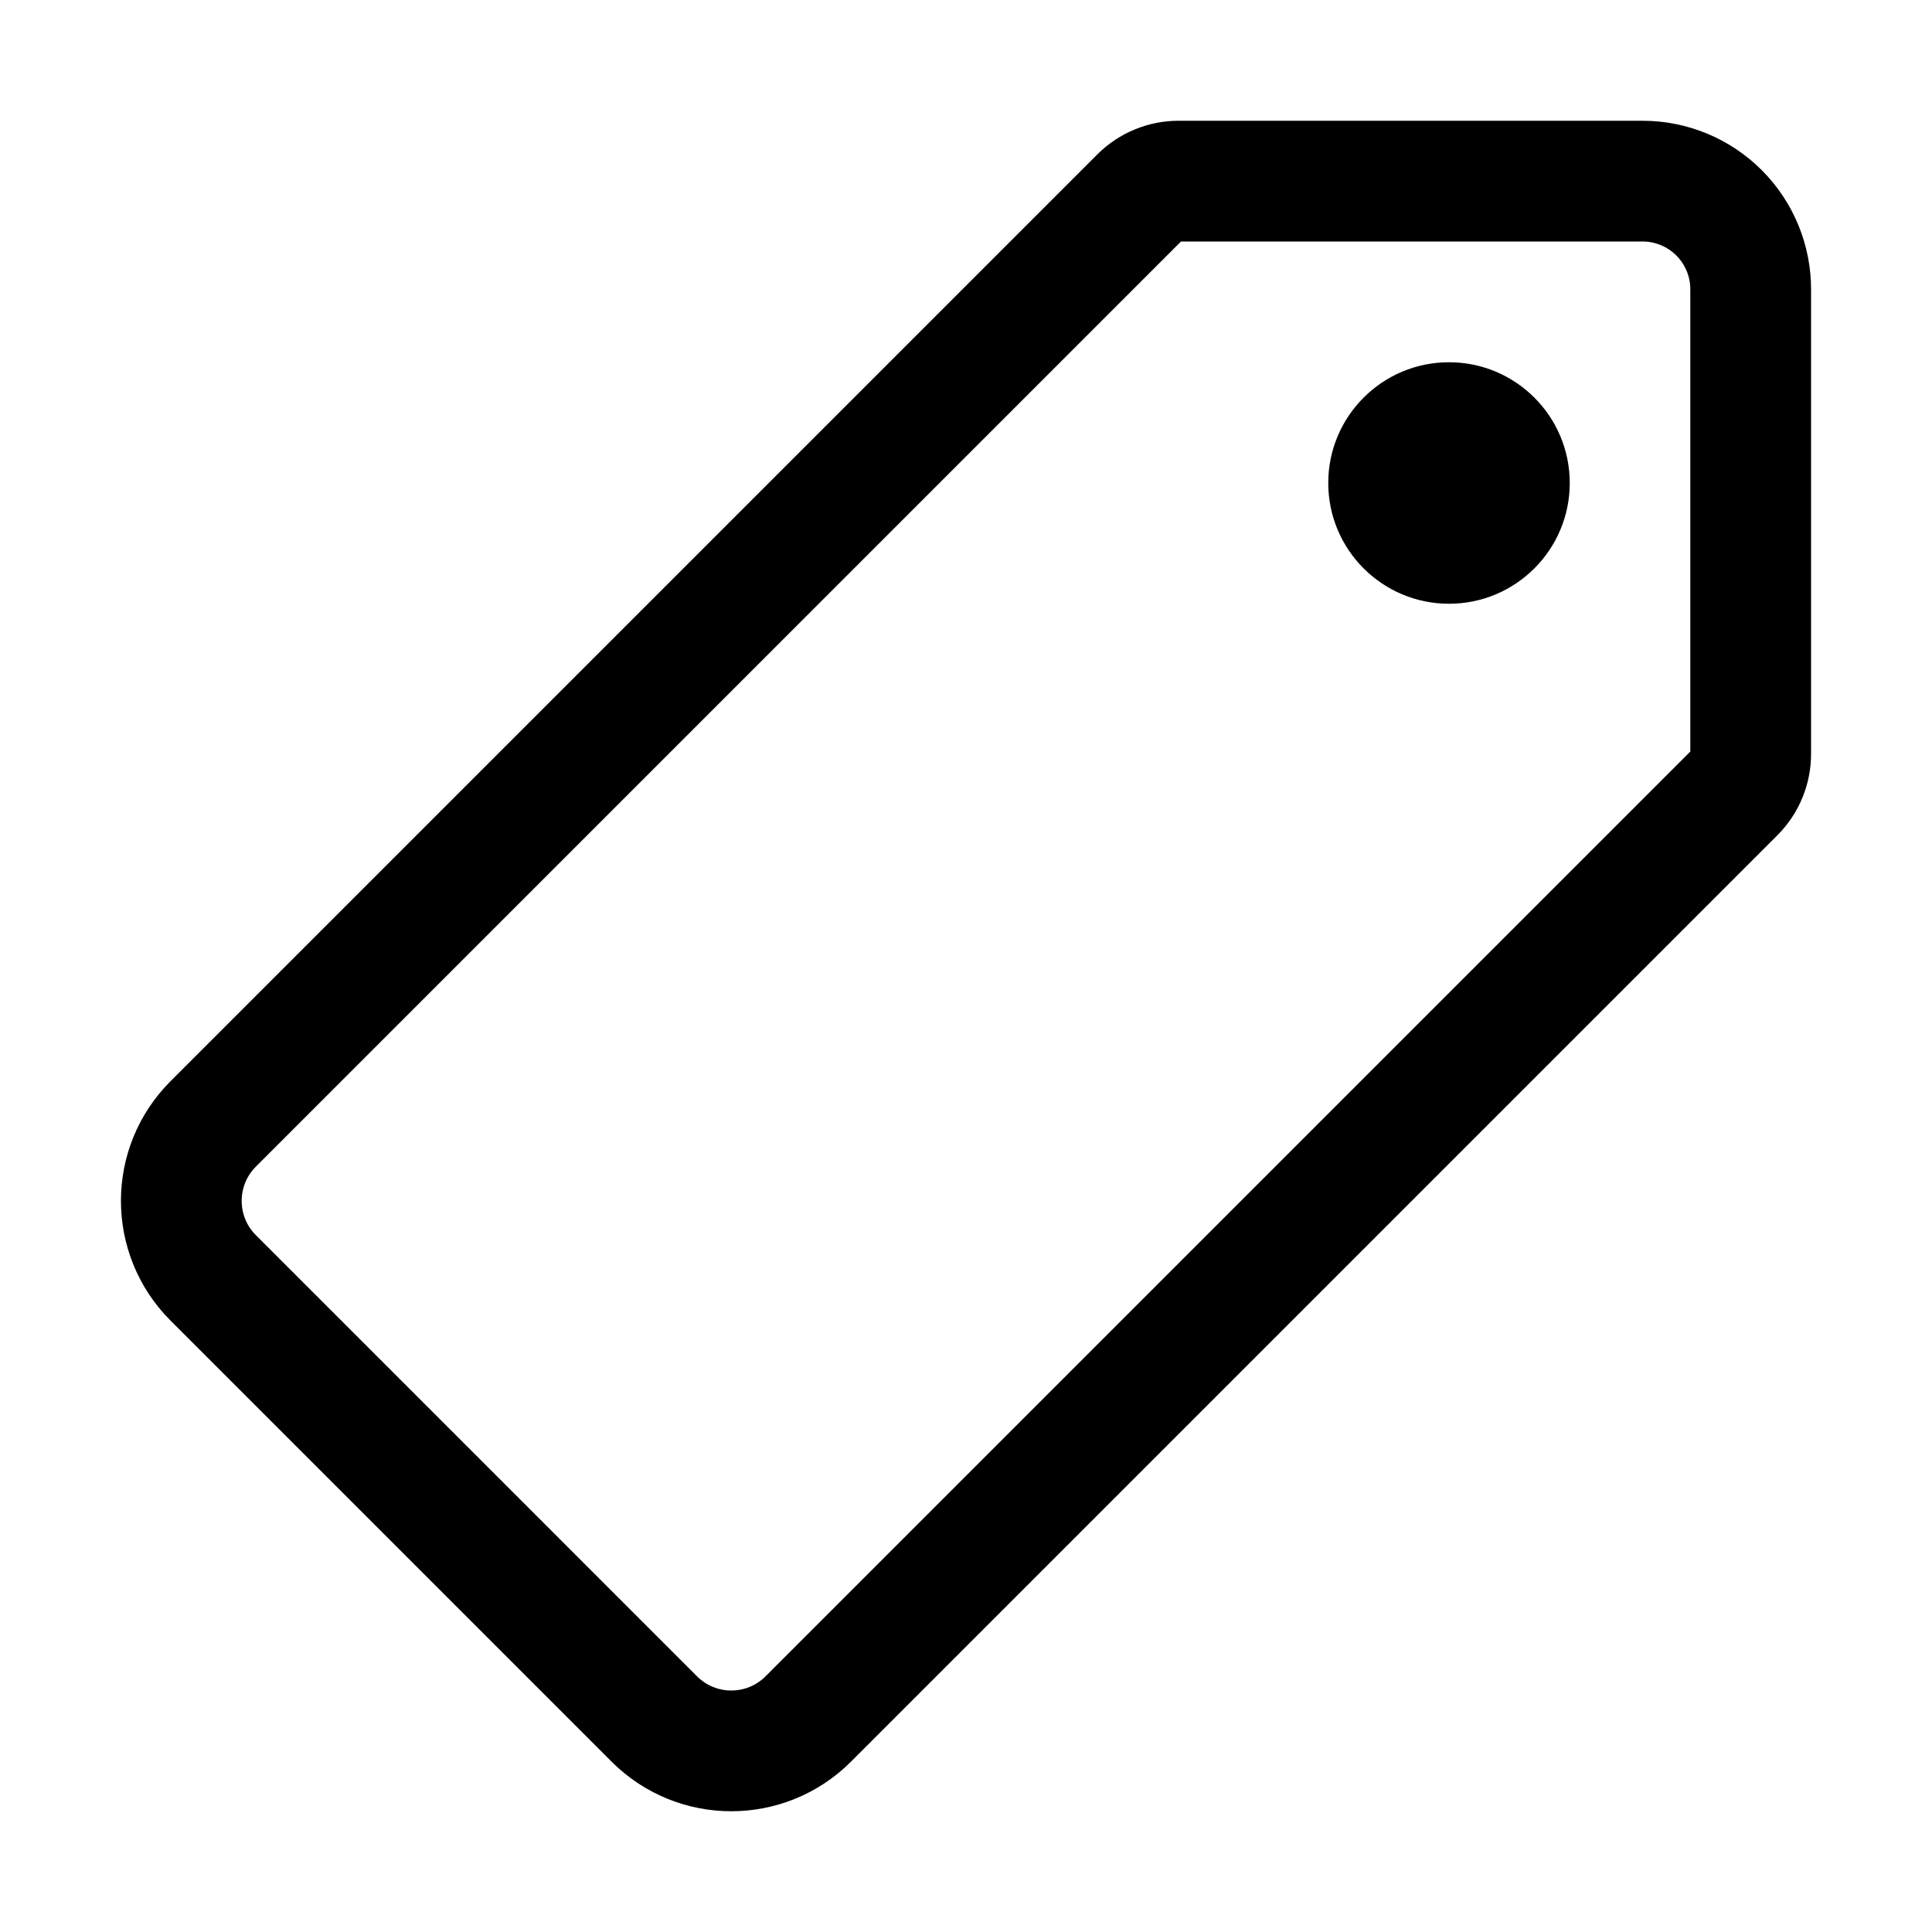
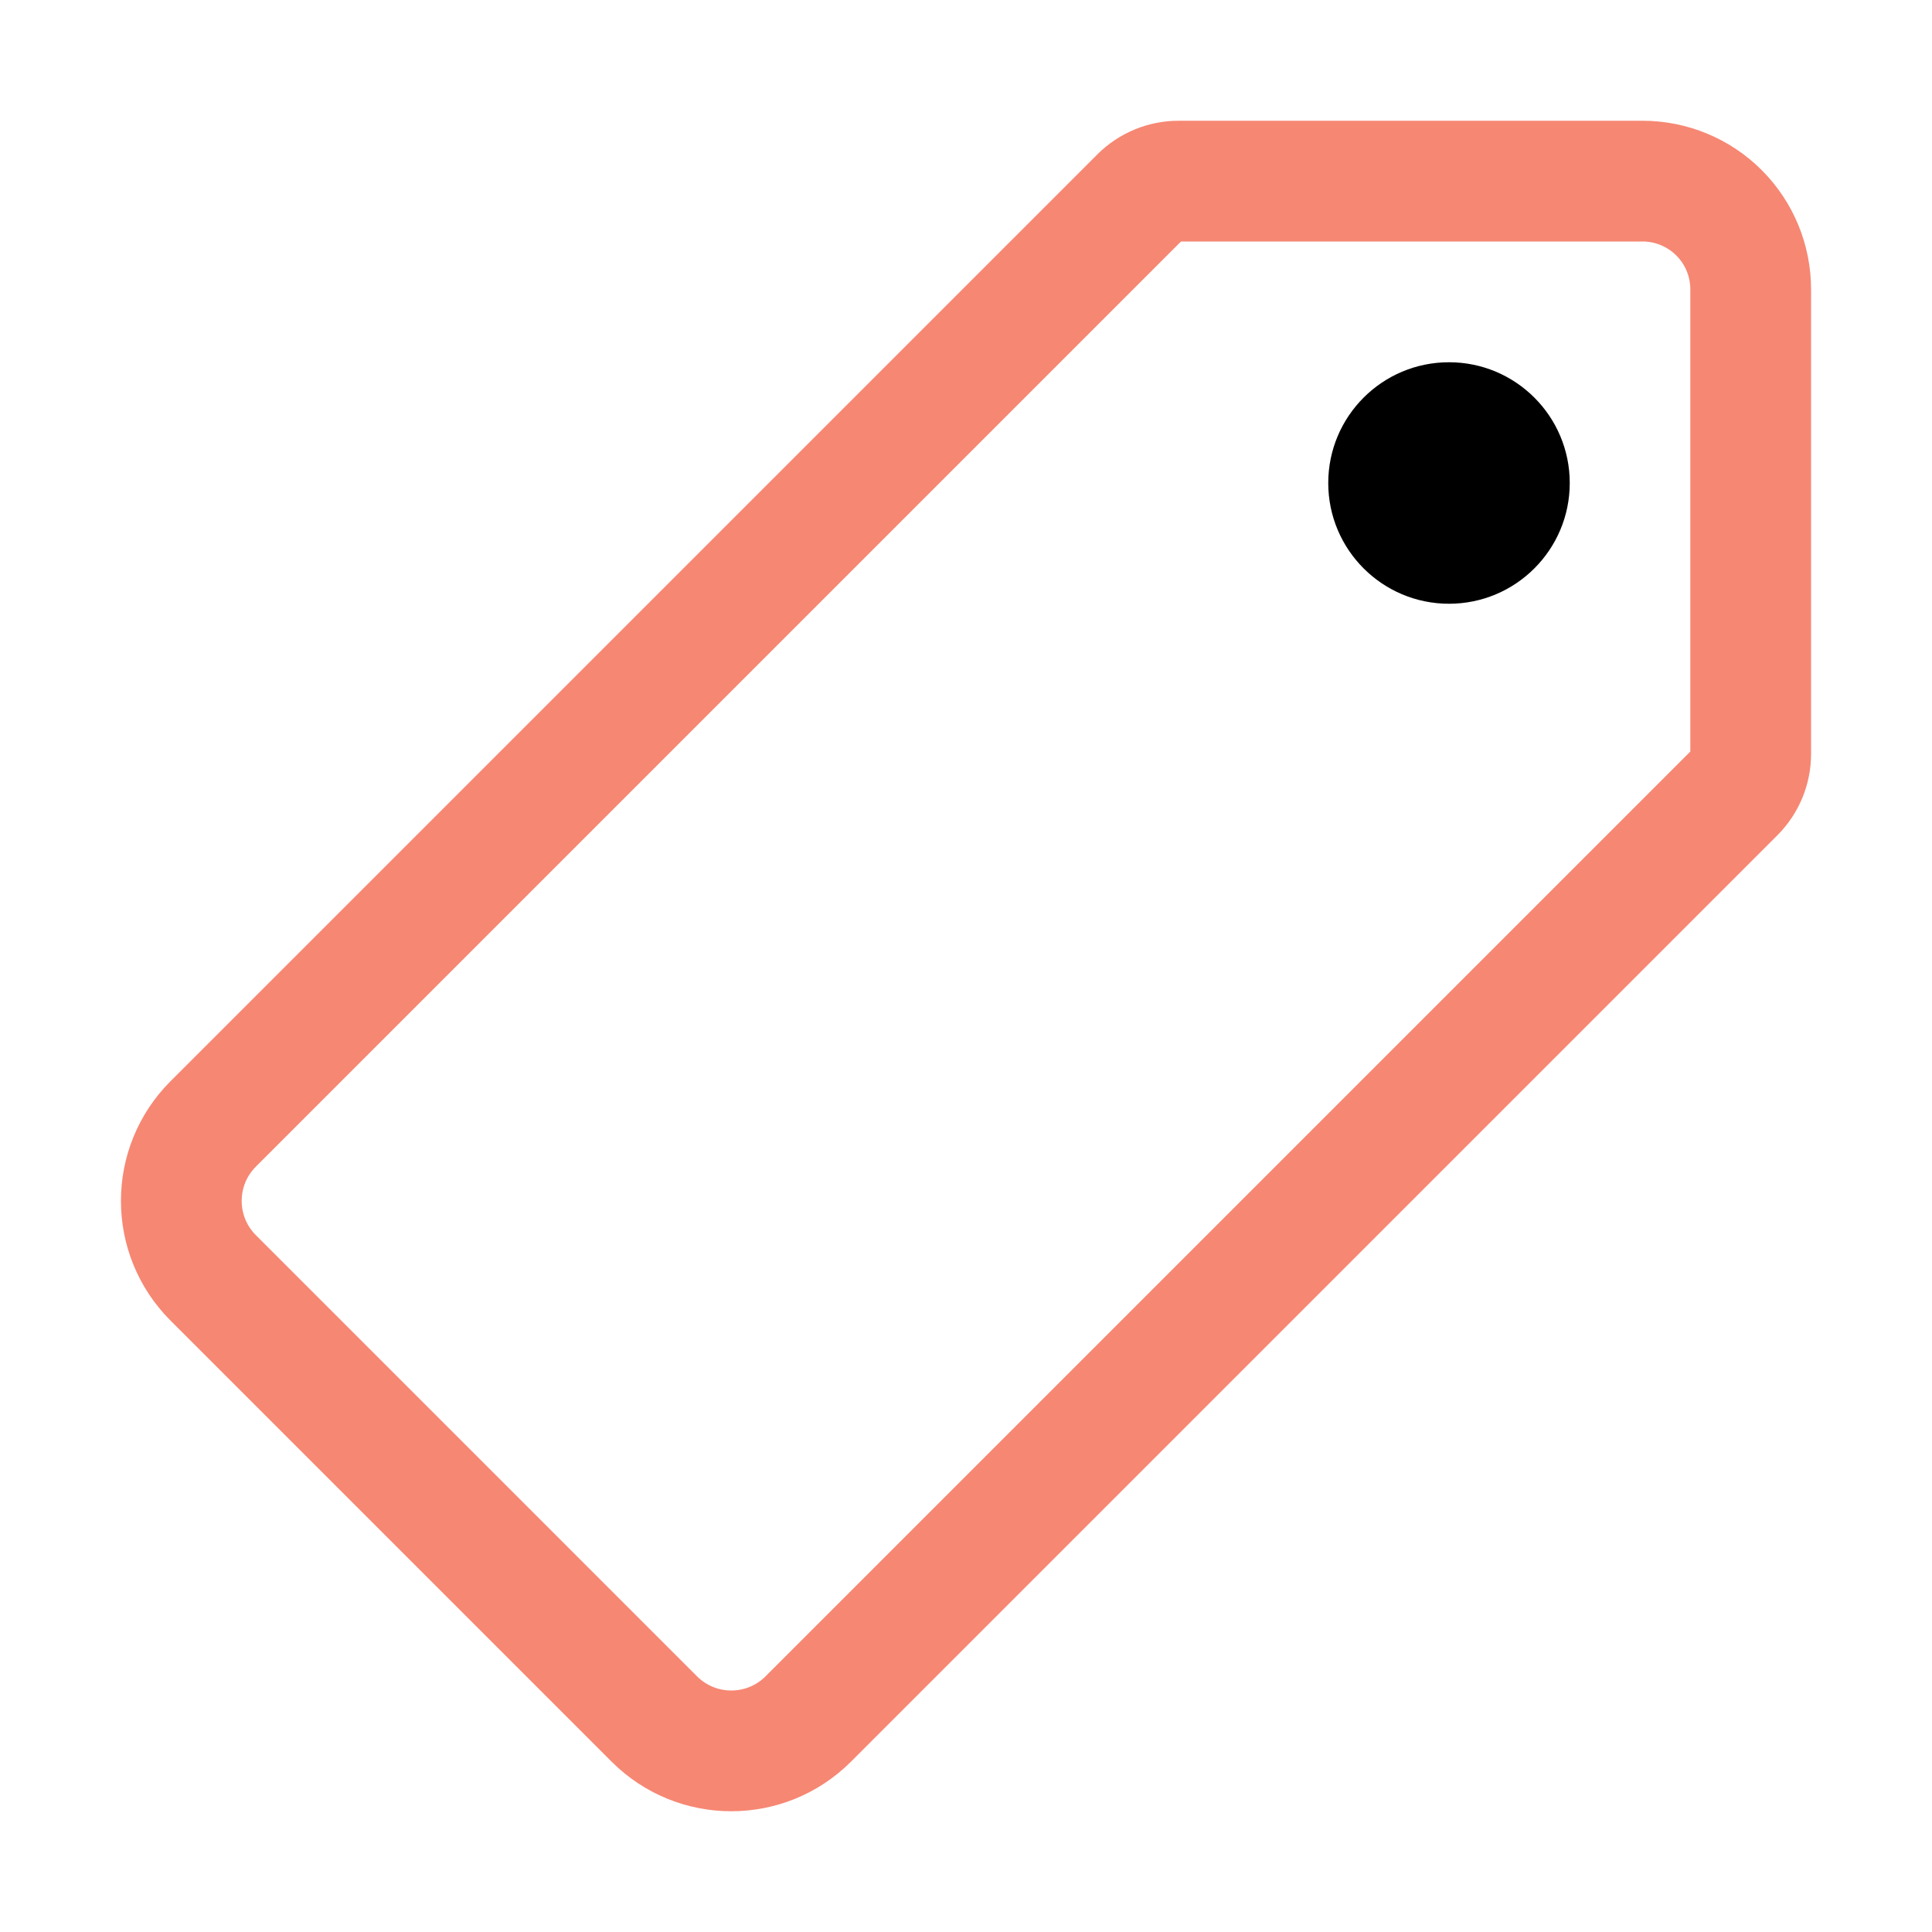
<svg xmlns="http://www.w3.org/2000/svg" width="512" height="512" viewBox="0 0 512 512">
-   <path d="M435.25,48H312.35a14.46,14.46,0,0,0-10.2,4.2L56.45,297.9a28.85,28.85,0,0,0,0,40.7l117,117a28.85,28.85,0,0,0,40.7,0L459.75,210a14.46,14.46,0,0,0,4.2-10.2V76.8A28.66,28.66,0,0,0,435.25,48Z" style="fill:none;stroke:#000;stroke-linecap:round;stroke-linejoin:round;stroke-width:32px" />
+   <path d="M435.25,48H312.35a14.46,14.46,0,0,0-10.2,4.2L56.45,297.9a28.85,28.85,0,0,0,0,40.7l117,117a28.85,28.85,0,0,0,40.7,0L459.75,210a14.46,14.46,0,0,0,4.2-10.2V76.8A28.66,28.66,0,0,0,435.25,48Z" style="fill:none;stroke:#f68773;stroke-linecap:round;stroke-linejoin:round;stroke-width:32px" />
  <path d="M384,160a32,32,0,1,1,32-32A32,32,0,0,1,384,160Z" />
</svg>
